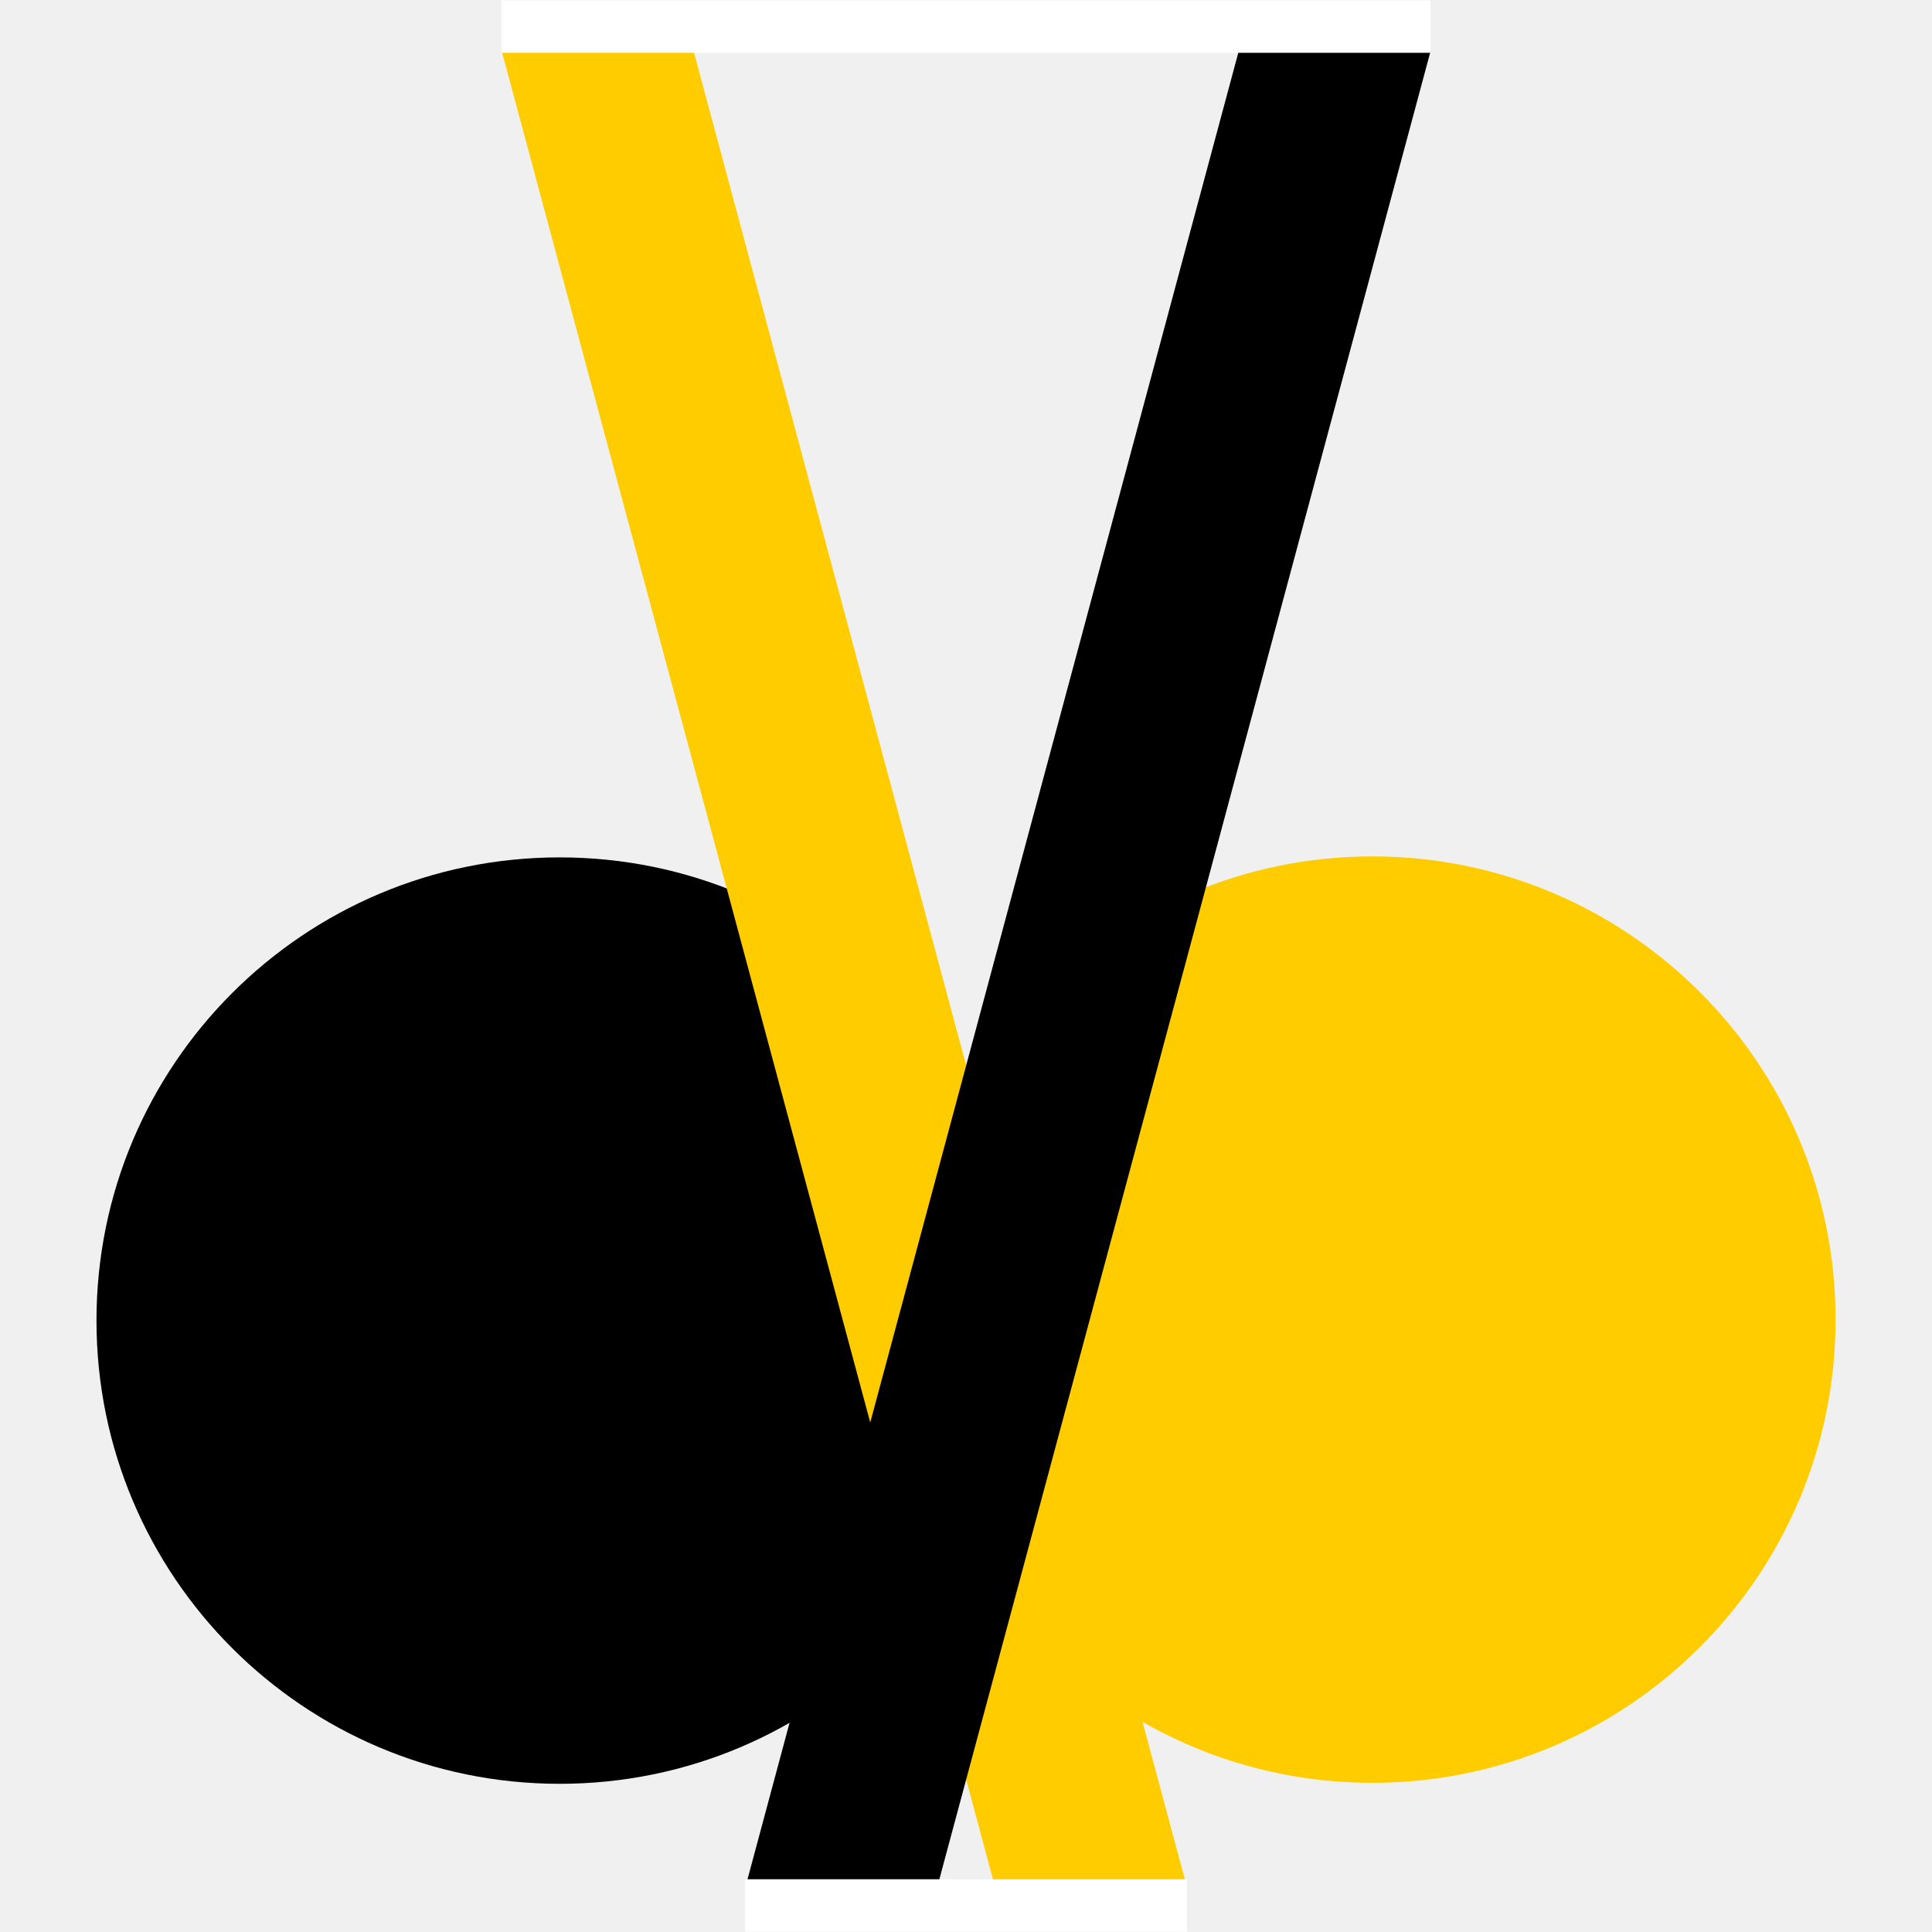
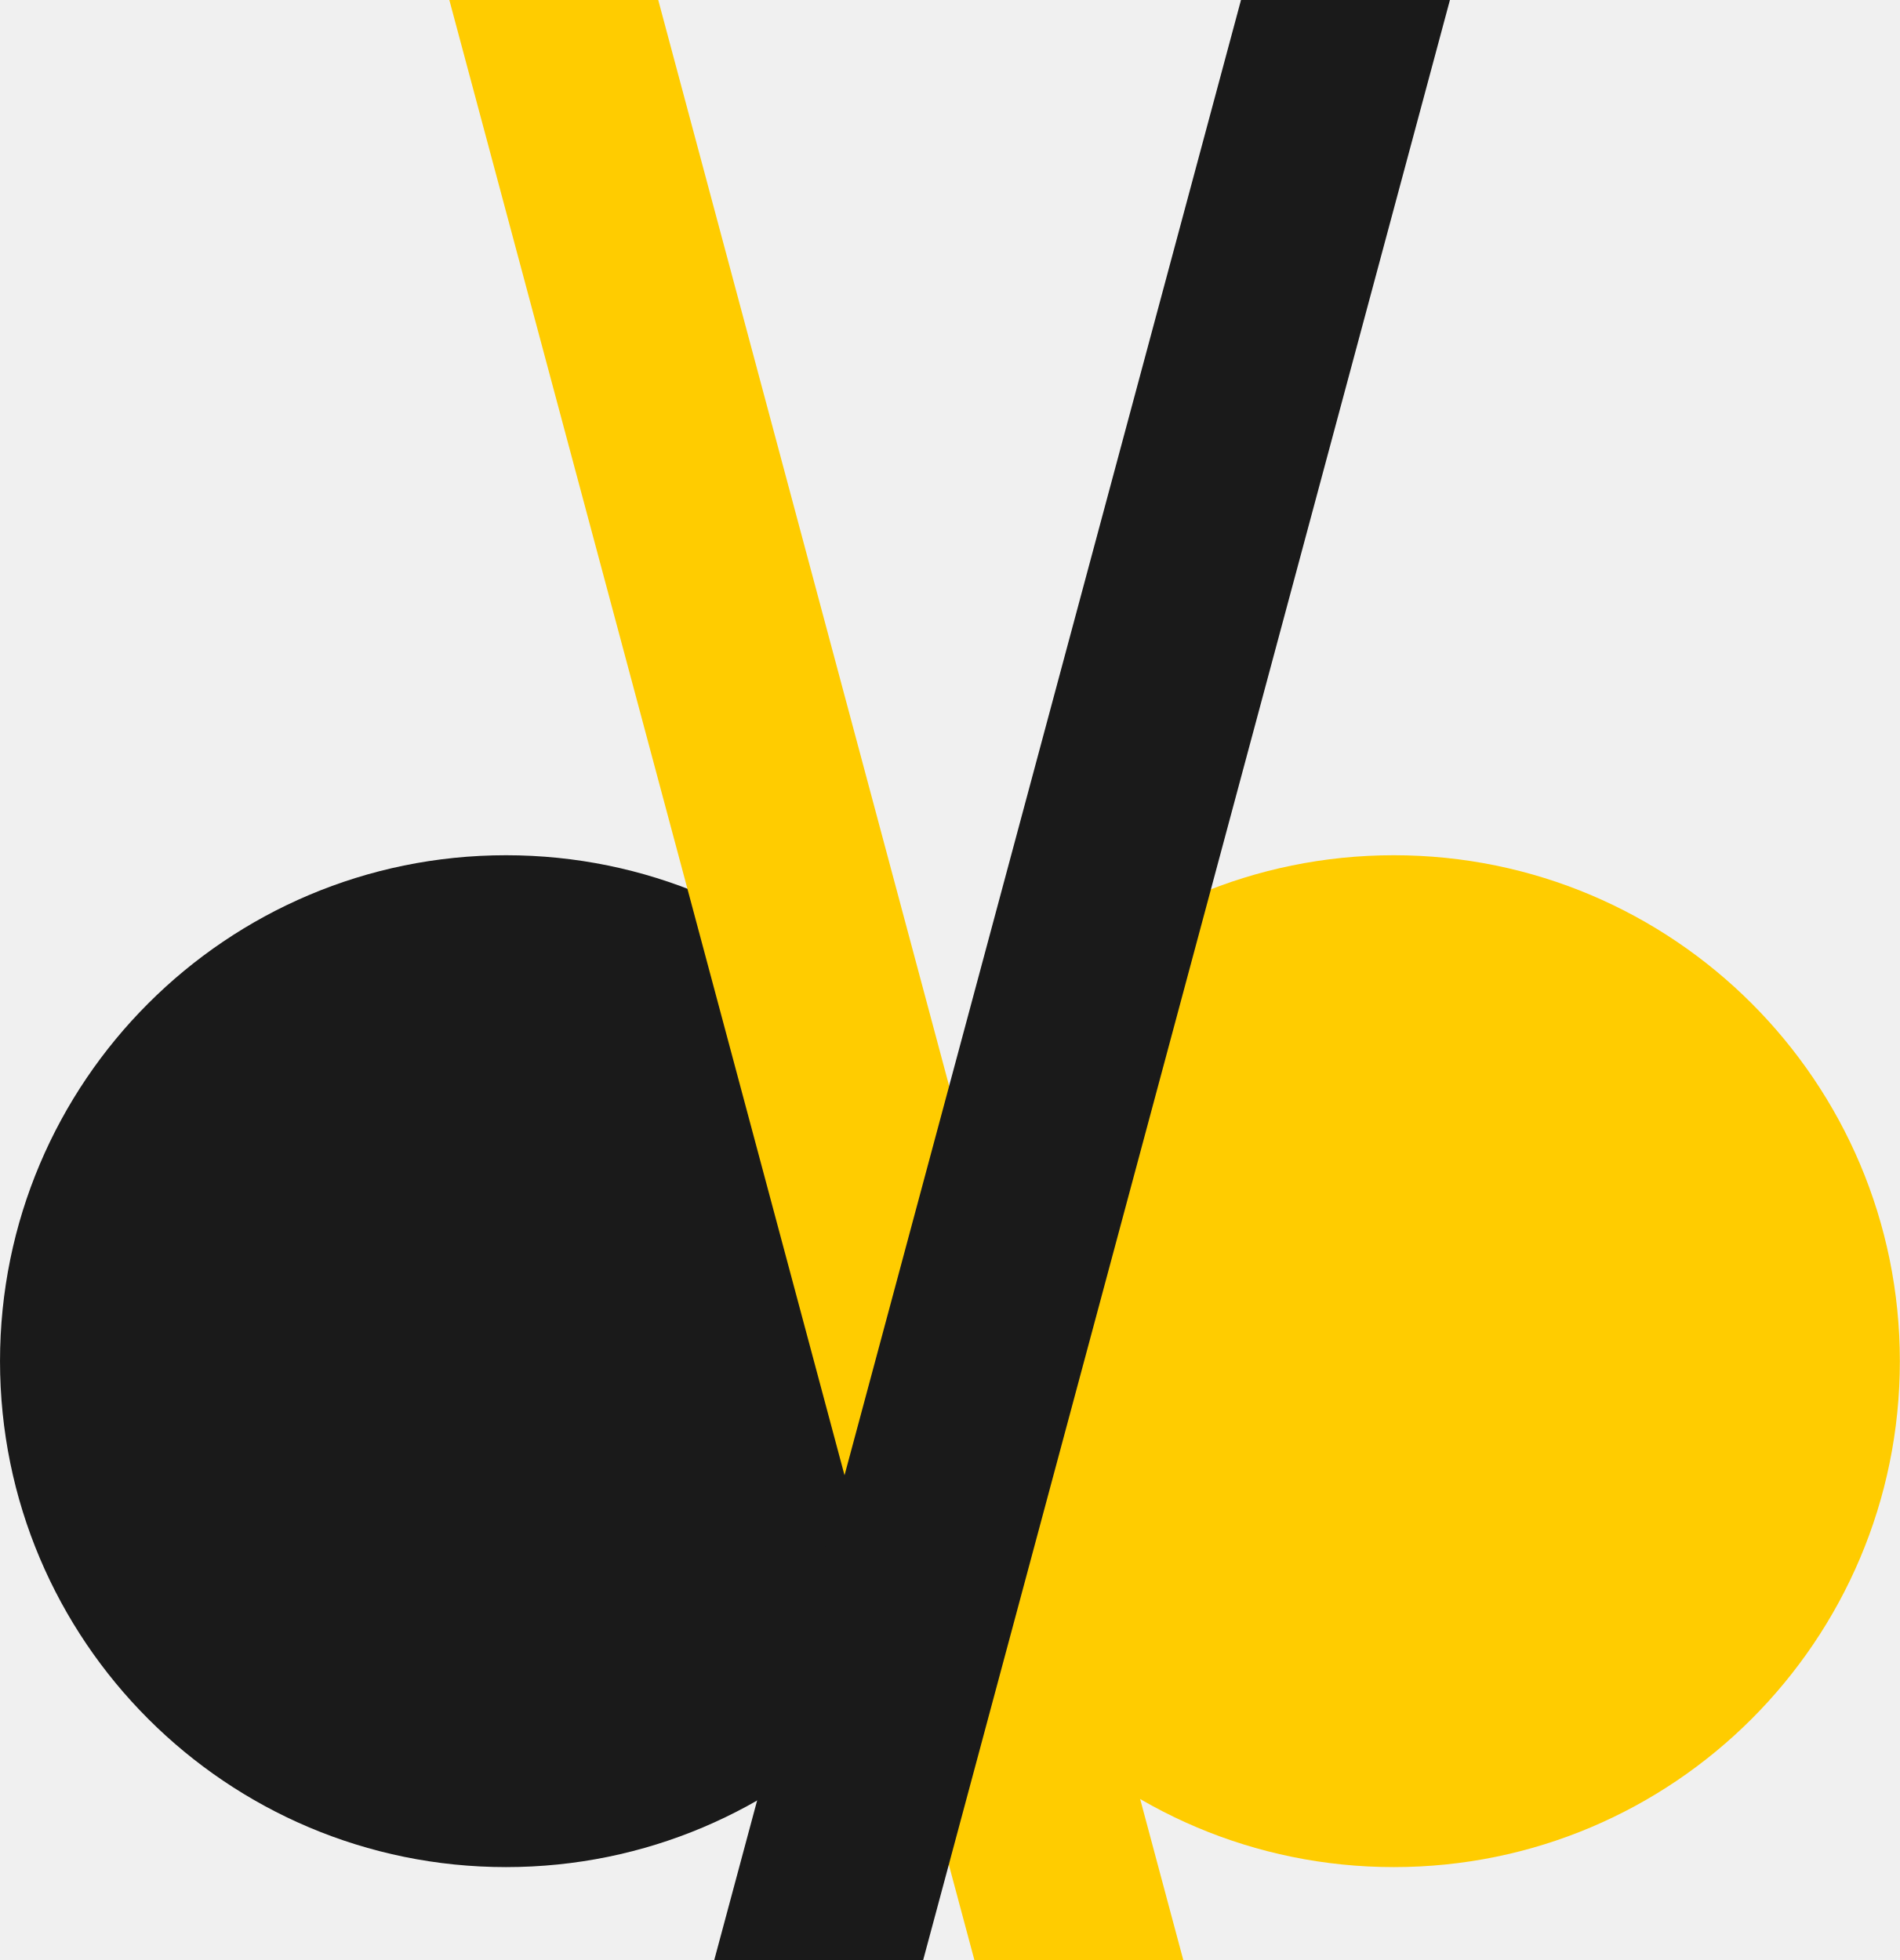
- <svg xmlns="http://www.w3.org/2000/svg" width="150mm" height="150mm" version="1.1" viewBox="0 0 140.787 156.408">
-   <g transform="translate(-20 -52.589)">
-     <circle cx="57.5" cy="159.5" r="37.5" stroke-width=".263" />
-     <circle transform="scale(-1,1)" cx="-123.29" cy="159.42" r="37.5" fill="#fc0" stroke-width=".263" />
-     <rect transform="matrix(.96574 -.2595 -.2595 -.96574 0 0)" x="36.279" y="-225.9" width="15" height="157.5" rx="5.2871e-15" fill="#fc0" stroke-width=".374" />
-     <rect transform="rotate(195.04)" x="-138.34" y="-179.06" width="15" height="157.5" rx="5.2871e-15" stroke-width=".374" />
-     <rect x="72.643" y="204.86" width="35.502" height="3.981" rx="1.1783e-14" fill="#fff" stroke="#fff" stroke-width=".265" />
-     <rect x="52.976" y="52.808" width="74.836" height="3.867" rx="2.4838e-14" fill="#fff" stroke="#fff" stroke-width=".379" />
+ <svg xmlns="http://www.w3.org/2000/svg" width="135.02mm" height="139.32mm" version="1.1" viewBox="0 0 126.728 145.276">
+   <defs>
+     <clipPath id="a">
+       <rect x="-13.2" y="5.8" width="151.37" height="145.28" rx="1.2286e-14" fill="#f2f2f2" stroke="#fff" stroke-width=".276" />
+     </clipPath>
+   </defs>
+   <g transform="translate(.77996 -5.7996)">
+     <g clip-path="url(#a)">
+       <circle transform="scale(-1,1)" cx="-95.479" cy="106.69" r="37.5" fill="#fc0" stroke-width=".263" />
+       <circle cx="29.689" cy="106.69" r="37.5" fill="#1a1a1a" stroke-width=".263" />
+       <rect transform="matrix(.96553 -.26029 -.25871 -.96595 0 0)" x="23.118" y="-167.72" width="14.954" height="157.47" rx="5.2711e-15" fill="#fc0" stroke-width=".373" />
+       <rect transform="rotate(195.04)" x="-97.728" y="-135.27" width="14.952" height="156.99" rx="5.27e-15" fill="#1a1a1a" stroke-width=".373" />
+     </g>
  </g>
</svg>
